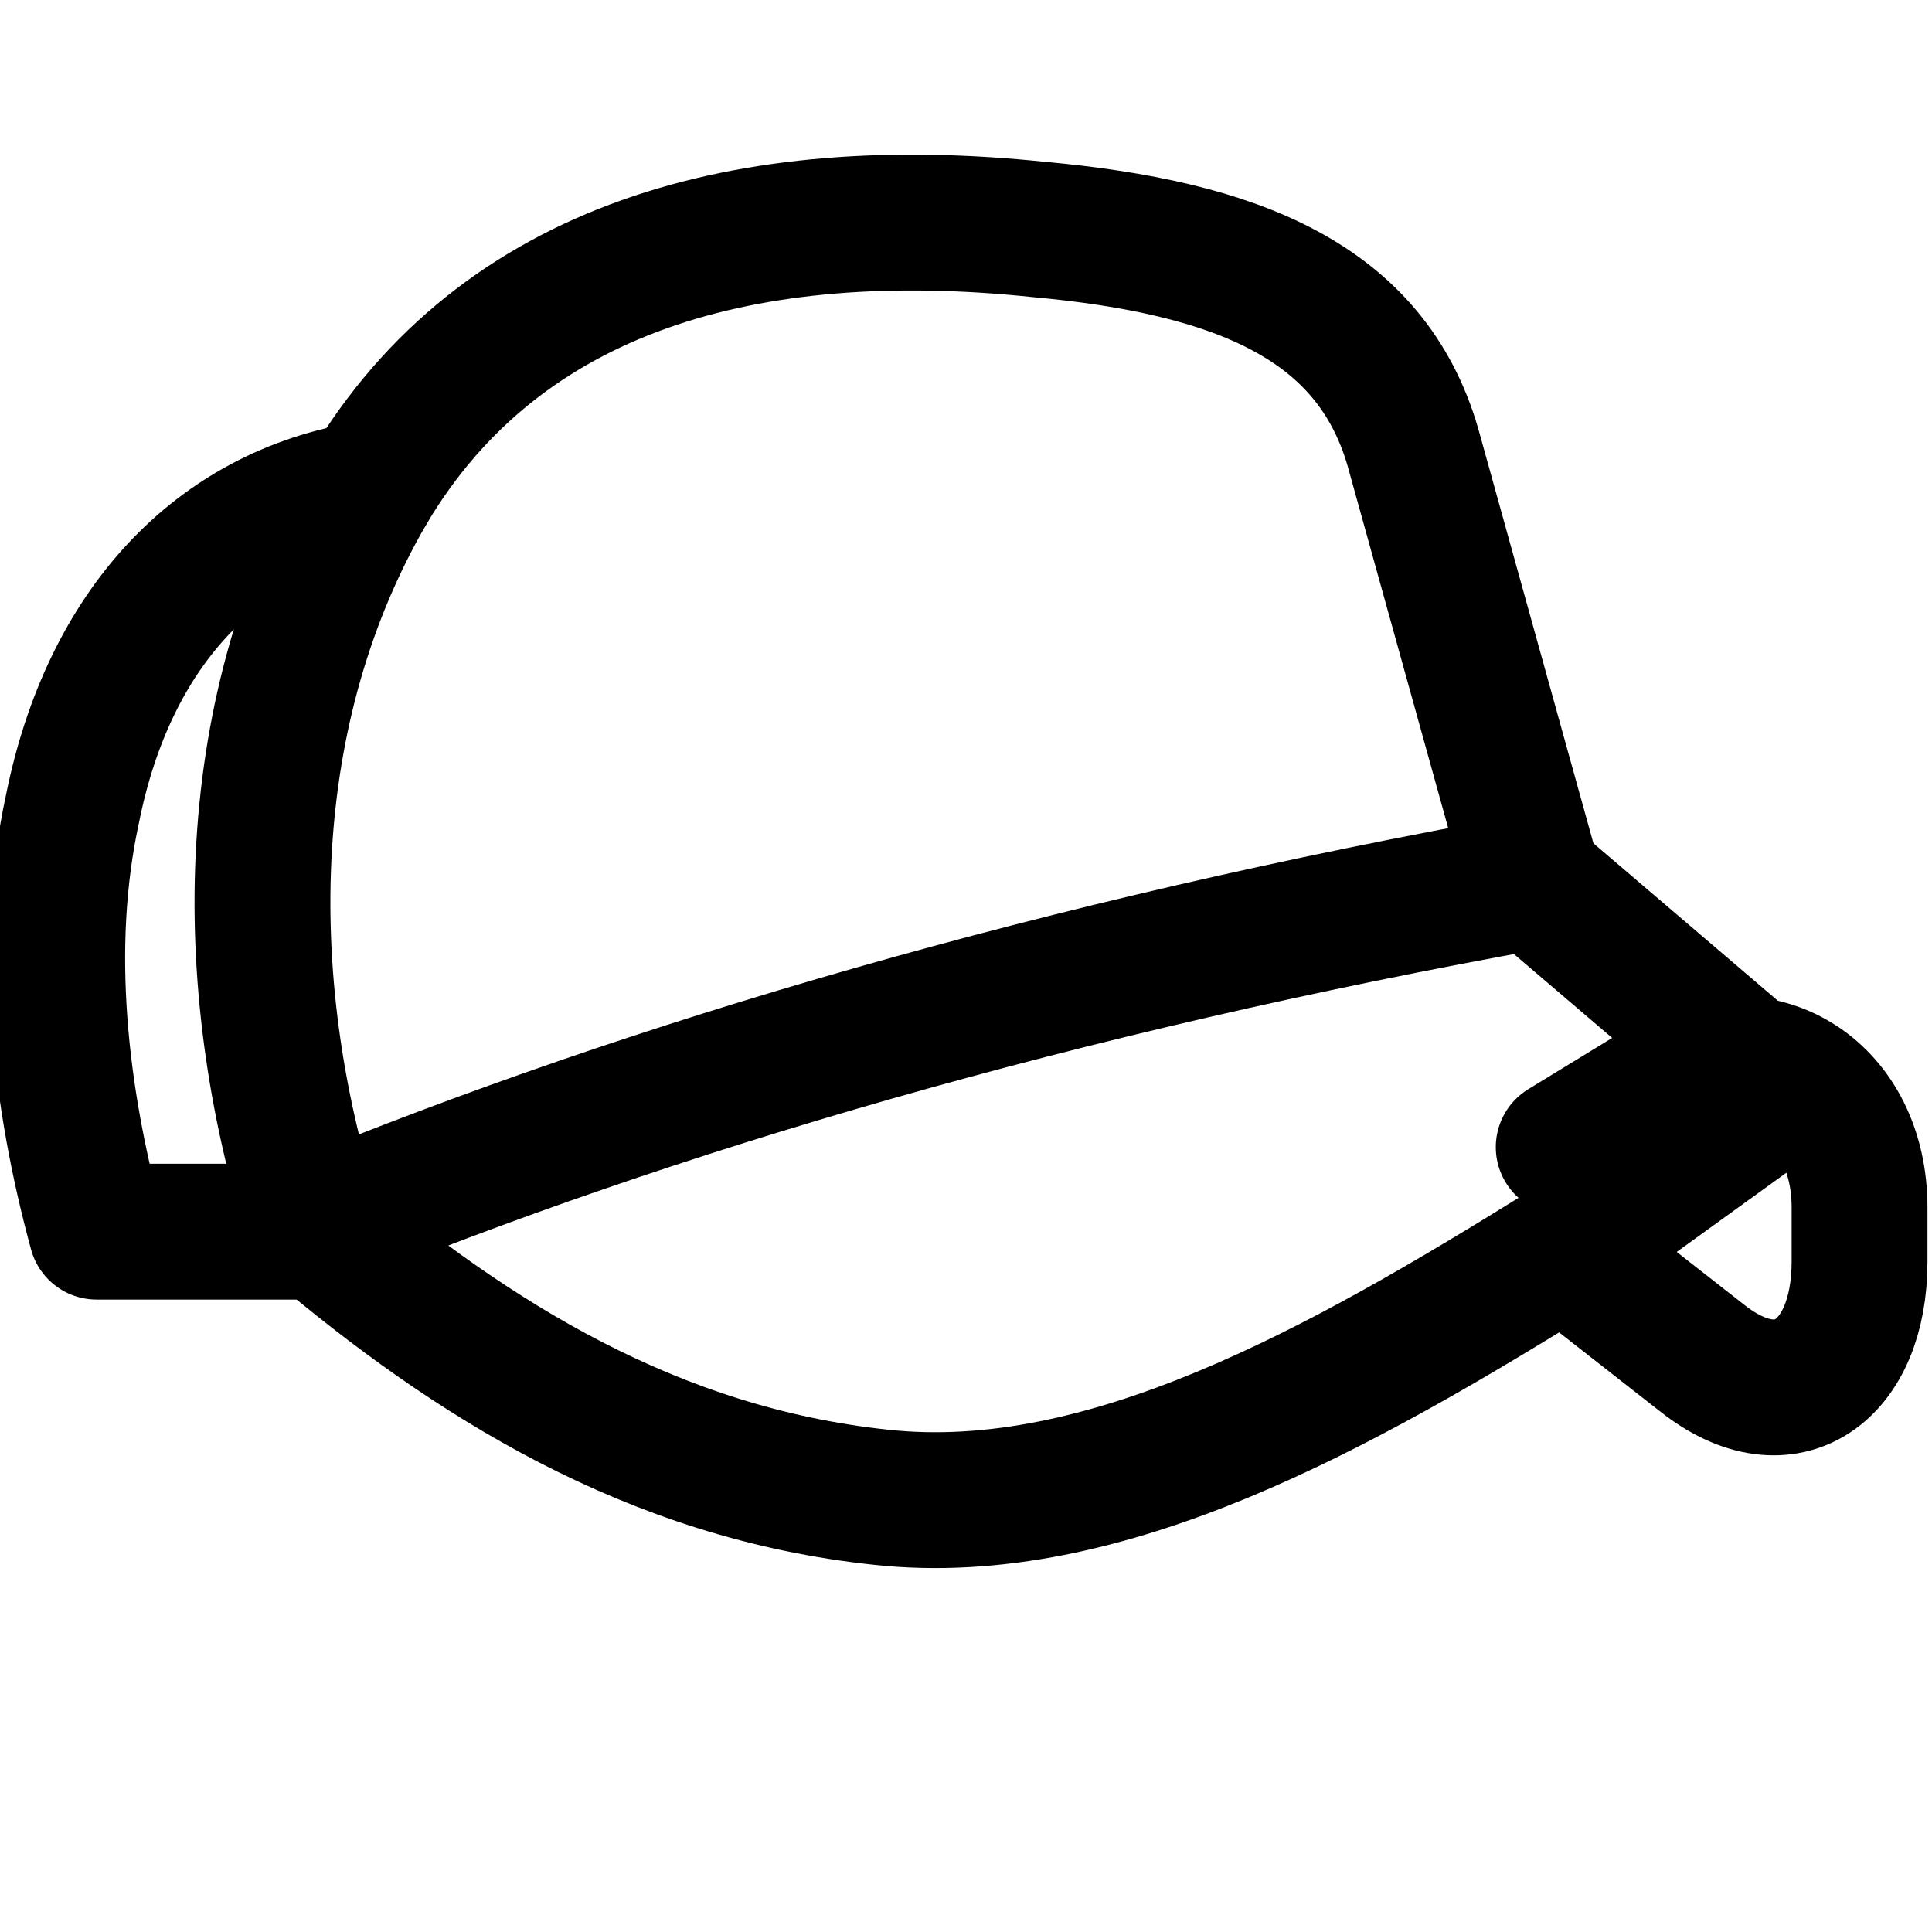
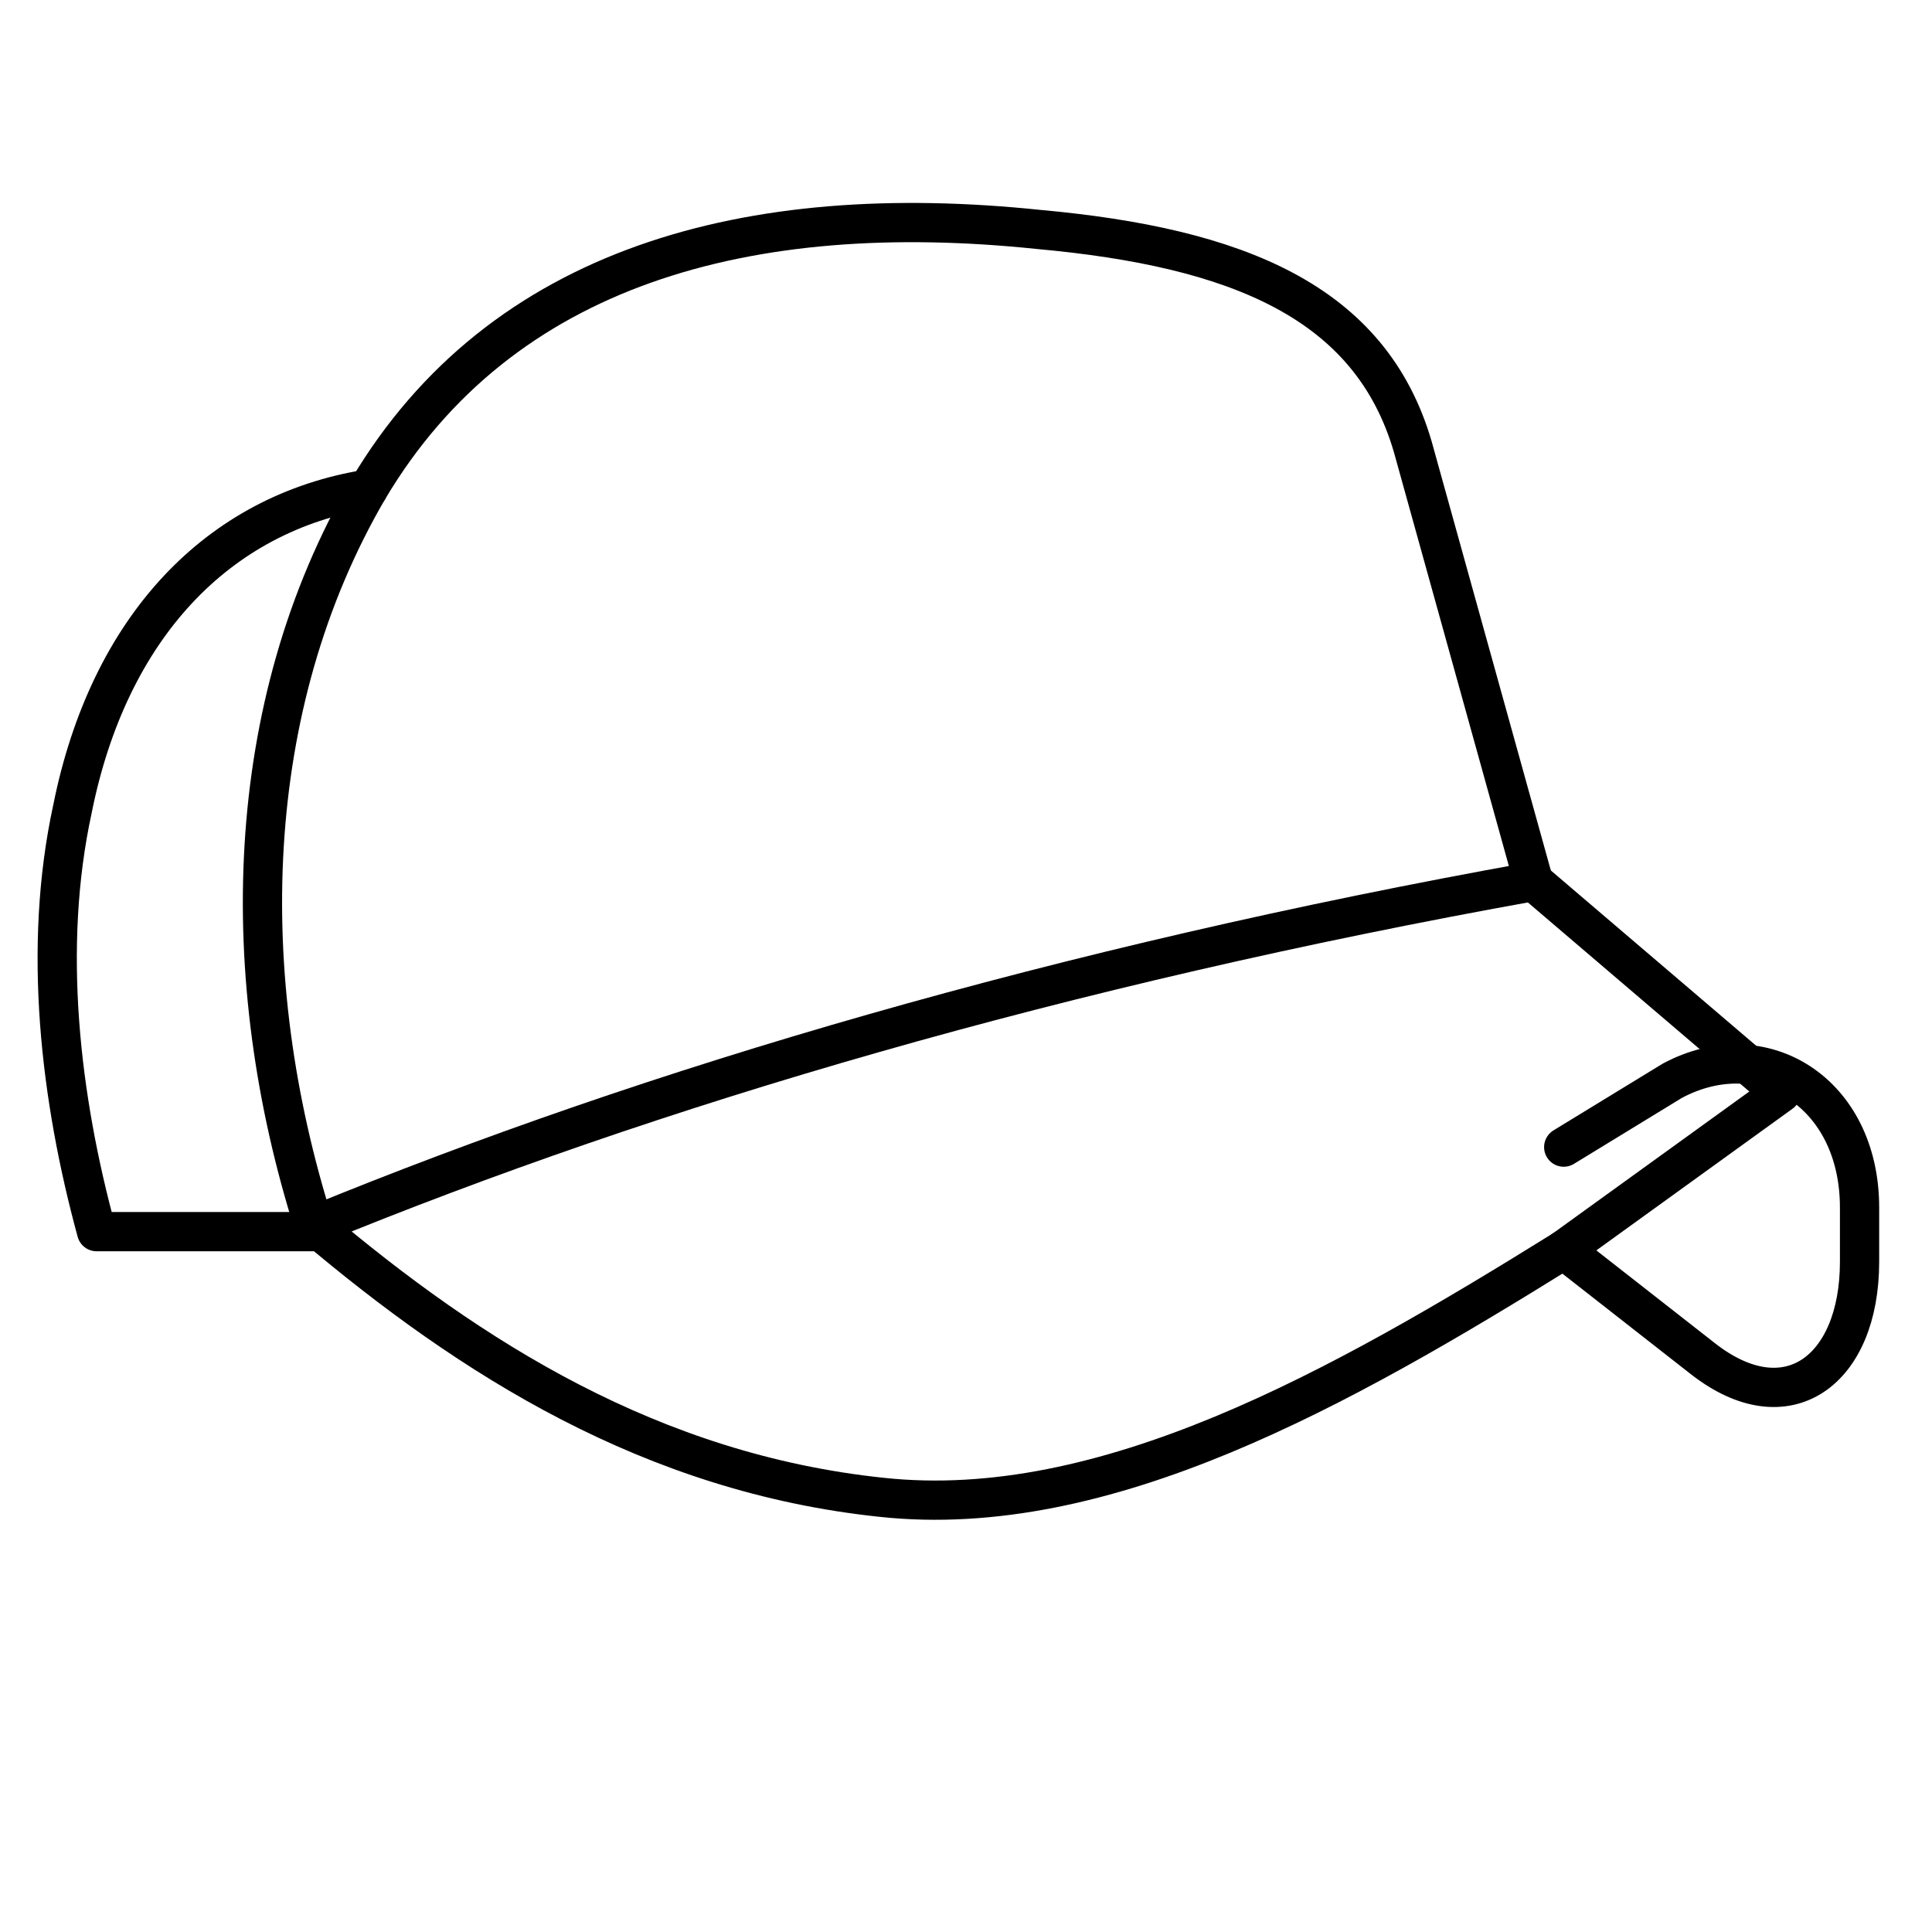
- <svg xmlns="http://www.w3.org/2000/svg" width="32" height="32" viewBox="0 0 32 32" fill="none" stroke="currentColor" stroke-width="2.25" stroke-linecap="round" stroke-linejoin="round" role="img" aria-labelledby="title desc">
+ <svg xmlns="http://www.w3.org/2000/svg" width="32" height="32" viewBox="0 0 32 32" fill="none" stroke="currentColor" stroke-width="0.65" stroke-linecap="round" stroke-linejoin="round" role="img" aria-labelledby="title desc">
  <path d="M5.2 20.3C3.9 16.2 4 11.7 6.1 8.1C8.3 4.4 12.4 3.3 17.2 3.8C20.5 4.1 22.7 5 23.4 7.4L25.4 14.6" />
  <path d="M5.2 20.3C10.8 18 17.6 16 25.4 14.6L29.5 18.1L25.9 20.7C22.2 23 18.3 25.2 14.6 24.8C10.8 24.4 7.8 22.5 5.2 20.3Z" />
  <path d="M25.9 20.7L28.2 22.5C29.6 23.6 30.8 22.7 30.8 20.9V20C30.8 18.1 29.2 17.1 27.7 17.9L25.9 19" />
  <path d="M6.1 8.1C3.6 8.5 1.8 10.4 1.2 13.4C.7 15.7 1 18.2 1.6 20.4H5.2" />
</svg>
